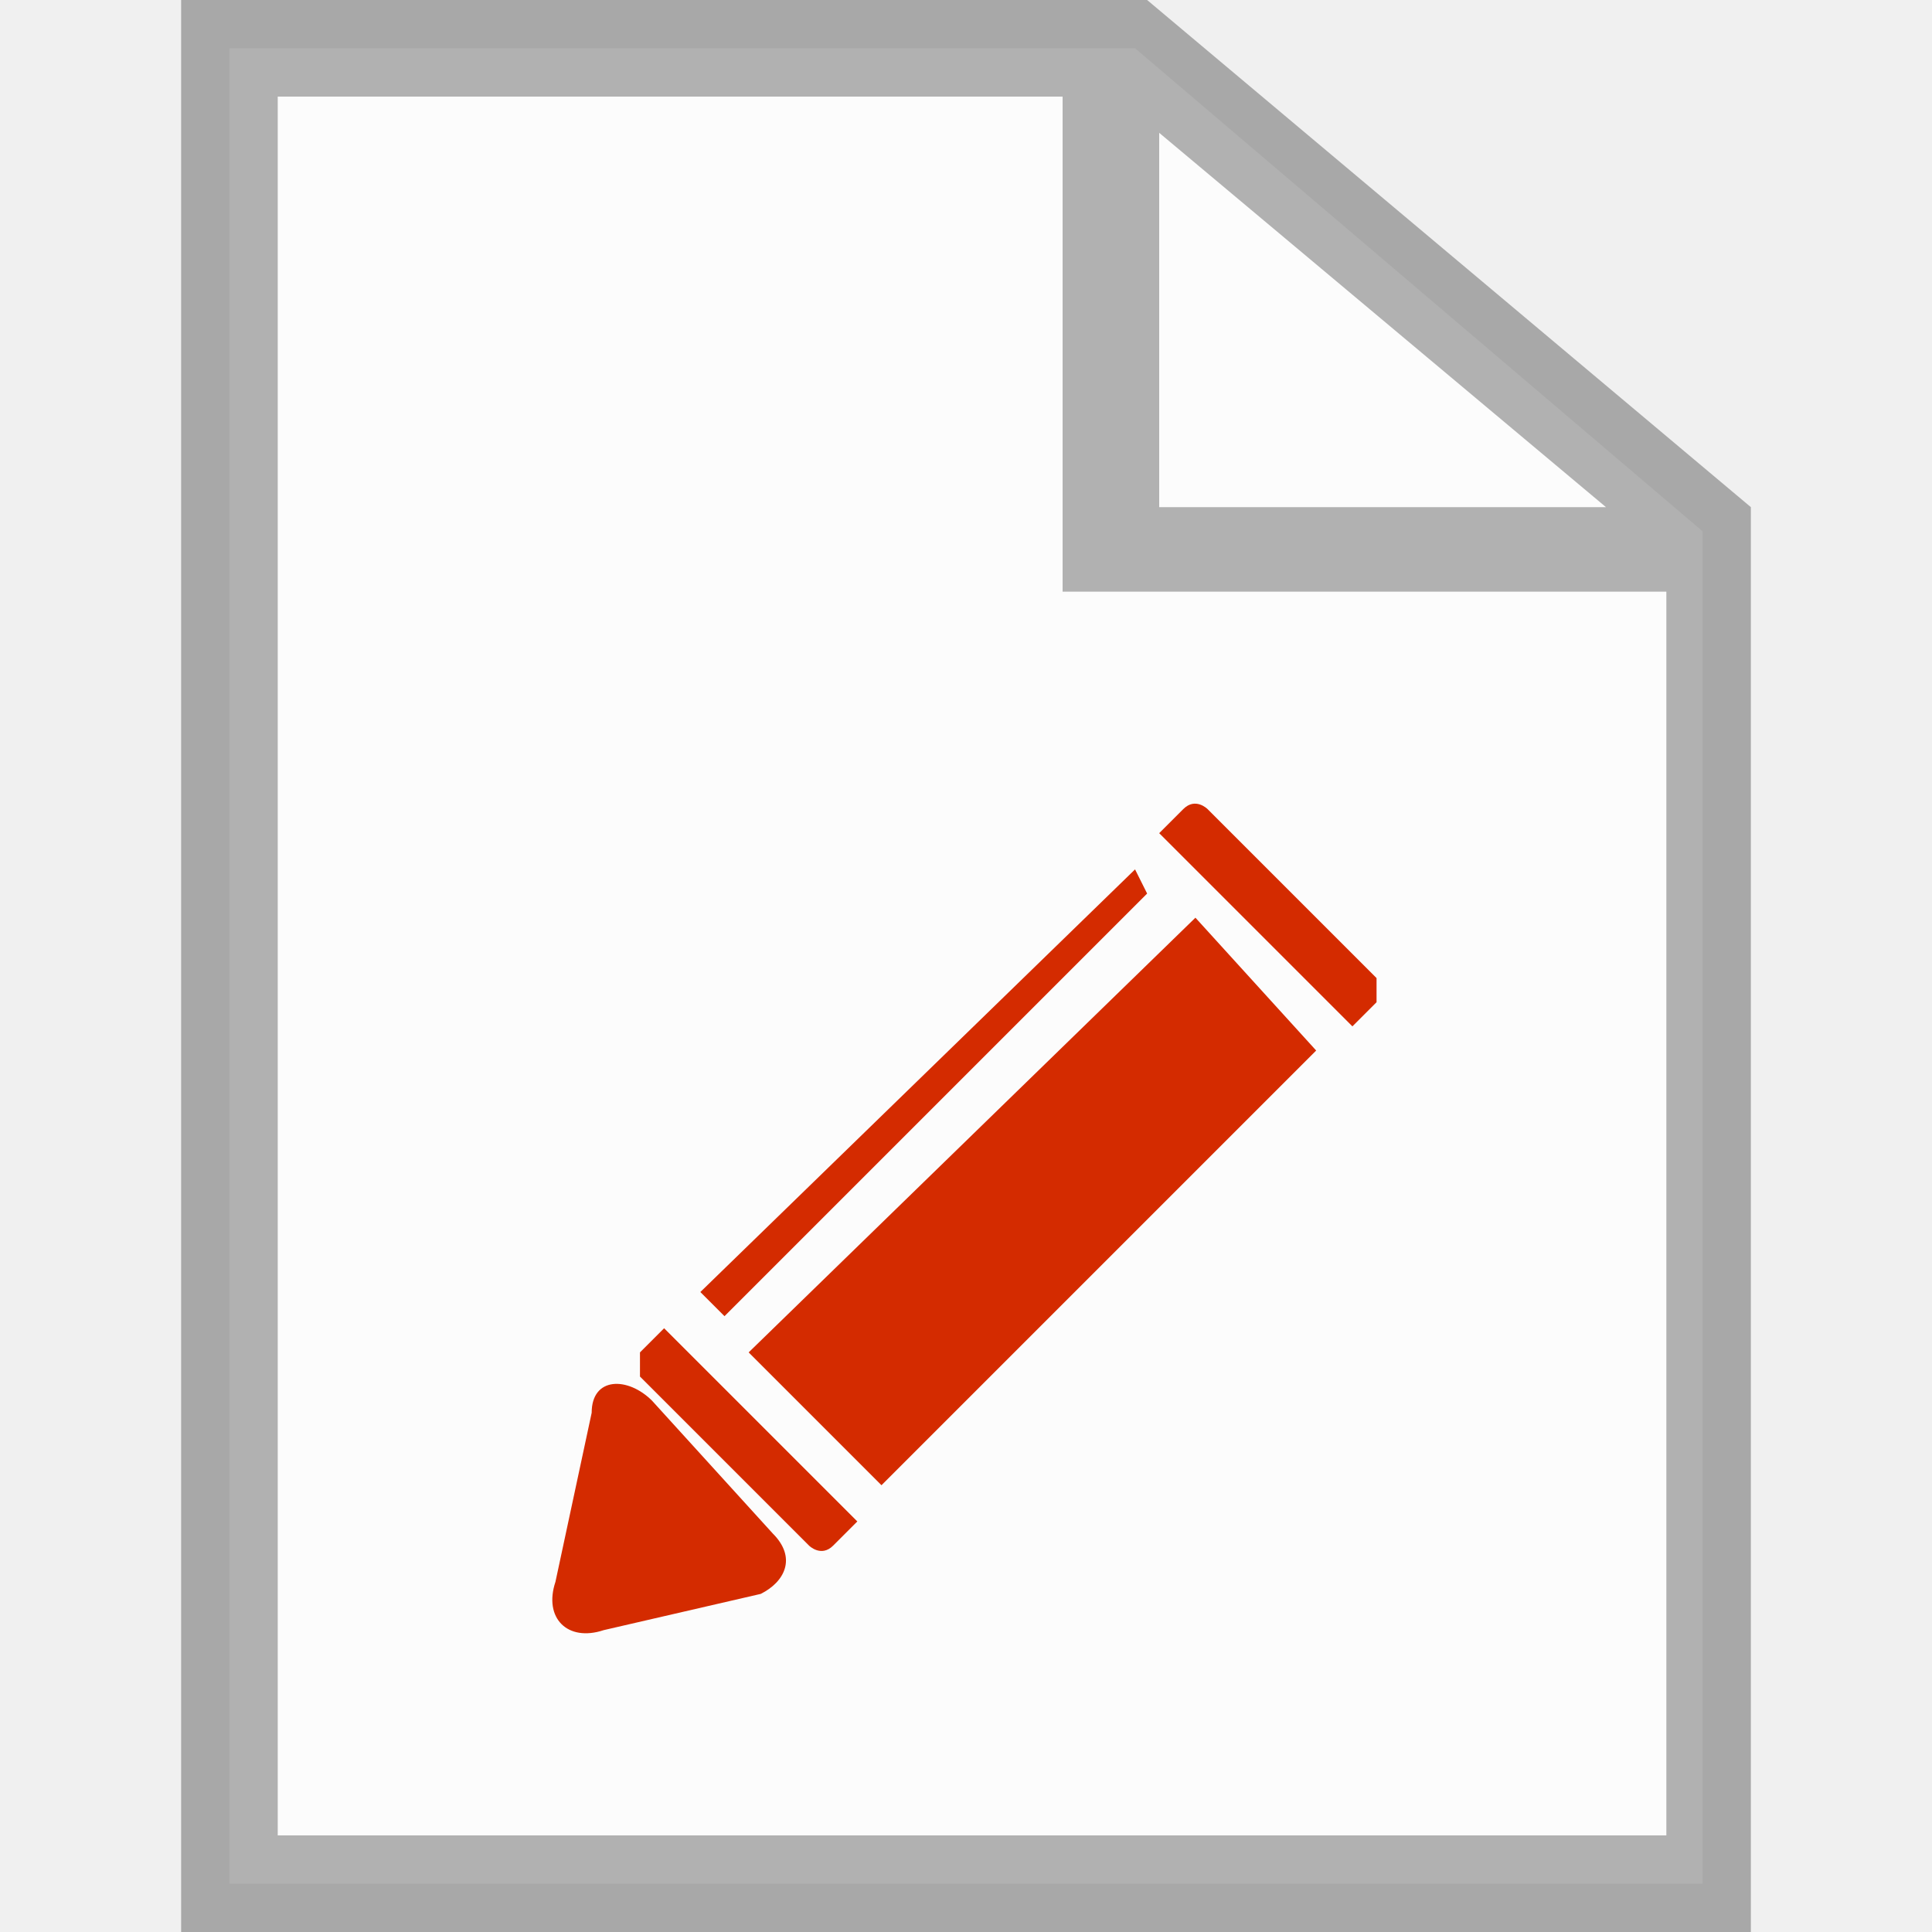
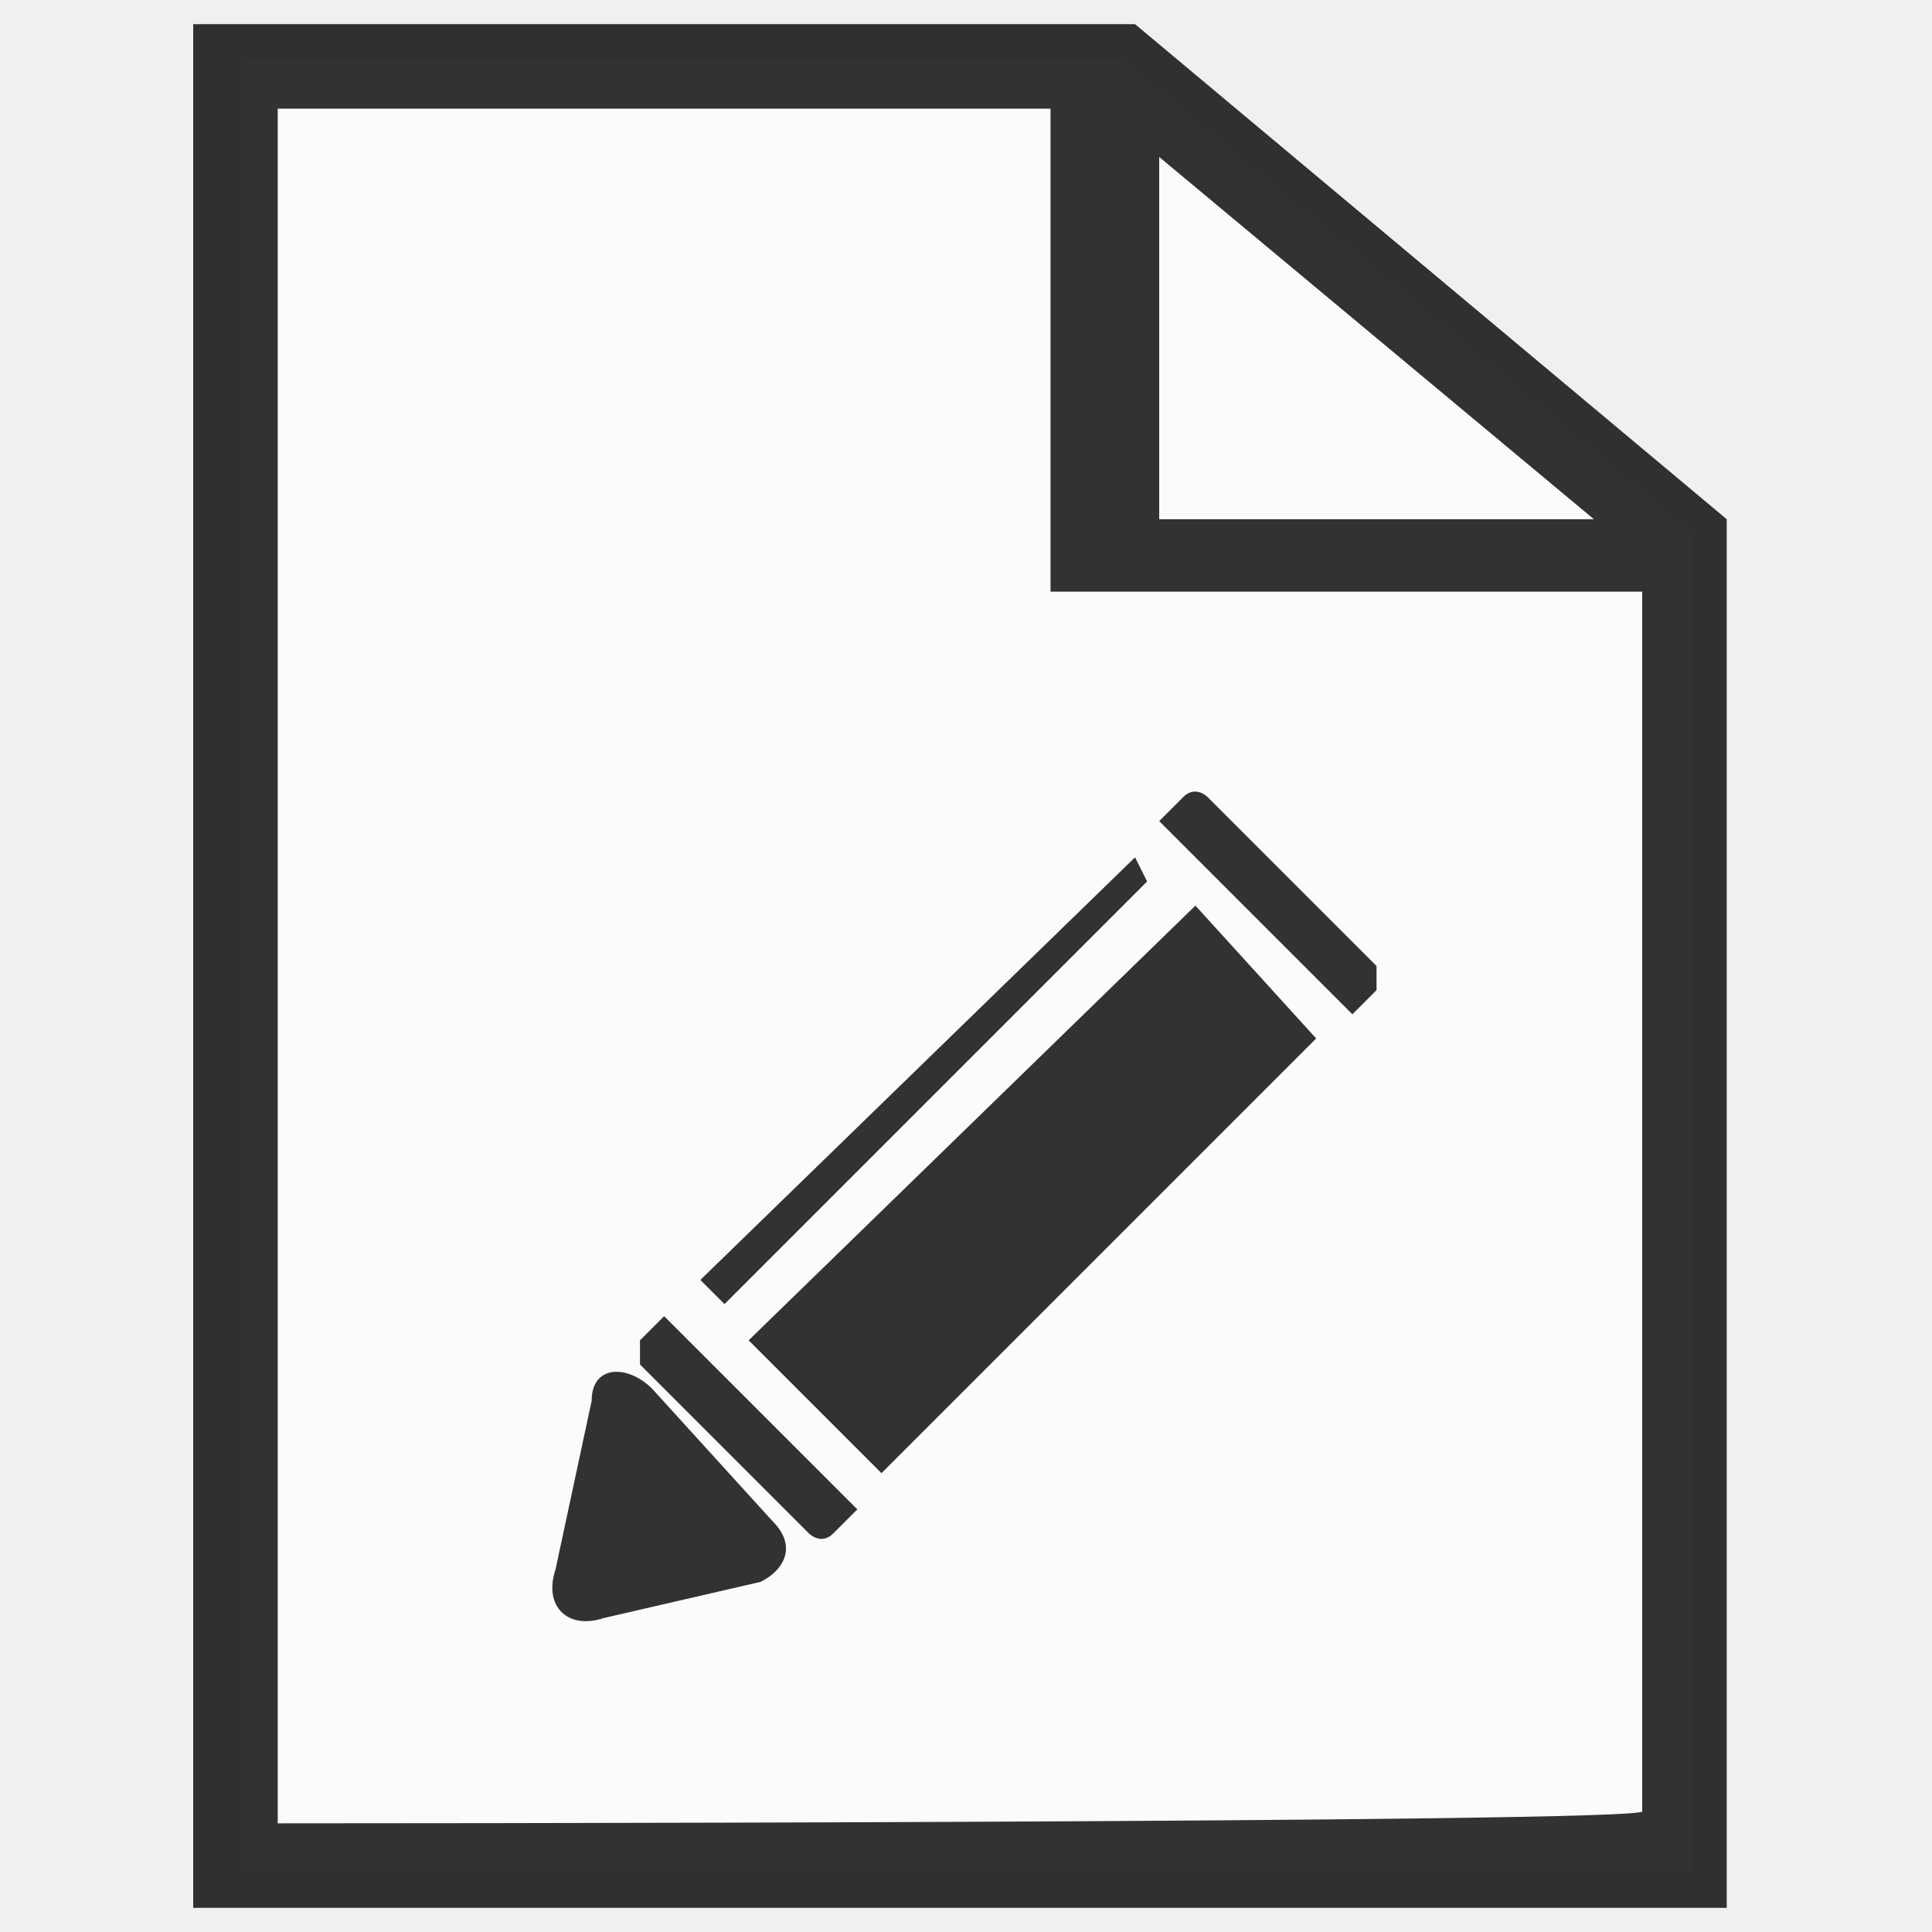
<svg xmlns="http://www.w3.org/2000/svg" version="1.1" id="Layer_1" x="0px" y="0px" viewBox="0 0 16 16" enable-background="new 0 0 16 16" xml:space="preserve">
-   <polygon opacity="0.8" fill="#FFFFFF" enable-background="new    " points="14.1,15.6 1.9,15.6 1.9,0.4 9.4,0.4 14.1,4.4 " />
-   <path opacity="0.3" enable-background="new    " d="M9.5,0h-8v16h13V4.2L9.5,0z M9.6,1.1l3.7,3.1H9.6V1.1z M2.3,15.2V0.8h6.5v4.1h5  v10.3C13.8,15.2,2.3,15.2,2.3,15.2z" />
-   <g>
+   <polygon opacity="0.7" fill="#FFFFFF" enable-background="new    " points="14,15.5 2,15.5 2,0.5 9.3,0.5 14,4.4 " />
+   <path opacity="0.8" enable-background="new    " d="M9.4,0.2H1.6v15.6h12.7V4.3L9.4,0.2z M9.6,1.3l3.6,3H9.6V1.3z M2.3,15.1V0.9h6.4  v4h4.9V15C13.7,15.1,2.3,15.1,2.3,15.1z" />
+   <g opacity="0.8">
    <g>
-       <polygon fill="#D42B00" points="7.3,12.3 10.9,8.7 9.9,7.6 6.2,11.2   " />
-       <polygon fill="#D42B00" points="5.8,10.7 6,10.9 9.5,7.4 9.4,7.2   " />
-       <path fill="#D42B00" d="M11.4,8.1L10,6.7c0,0-0.1-0.1-0.2,0L9.6,6.9l1.6,1.6l0.2-0.2C11.4,8.2,11.4,8.1,11.4,8.1z" />
-       <path fill="#D42B00" d="M5.5,11l-0.2,0.2c0,0,0,0.1,0,0.2l1.4,1.4c0,0,0.1,0.1,0.2,0l0.2-0.2L5.5,11z" />
+       <polygon points="7.3,12.2 10.9,8.6 9.9,7.5 6.2,11.1   " />
+       <polygon points="5.8,10.6 6,10.8 9.5,7.3 9.4,7.1   " />
+       <path d="M11.4,8L10,6.6c0,0-0.1-0.1-0.2,0L9.6,6.8l1.6,1.6l0.2-0.2C11.4,8.1,11.4,8,11.4,8z" />
+       <path d="M5.5,10.9l-0.2,0.2c0,0,0,0.1,0,0.2l1.4,1.4c0,0,0.1,0.1,0.2,0l0.2-0.2L5.5,10.9z" />
    </g>
    <g>
-       <path fill="#D42B00" d="M6.4,12.7c0.2,0.2,0.1,0.4-0.1,0.5L5,13.5c-0.3,0.1-0.5-0.1-0.4-0.4l0.3-1.4c0-0.3,0.3-0.3,0.5-0.1    L6.4,12.7z" />
+       <path d="M6.4,12.6c0.2,0.2,0.1,0.4-0.1,0.5L5,13.4c-0.3,0.1-0.5-0.1-0.4-0.4l0.3-1.4c0-0.3,0.3-0.3,0.5-0.1L6.4,12.6z" />
    </g>
  </g>
</svg>
